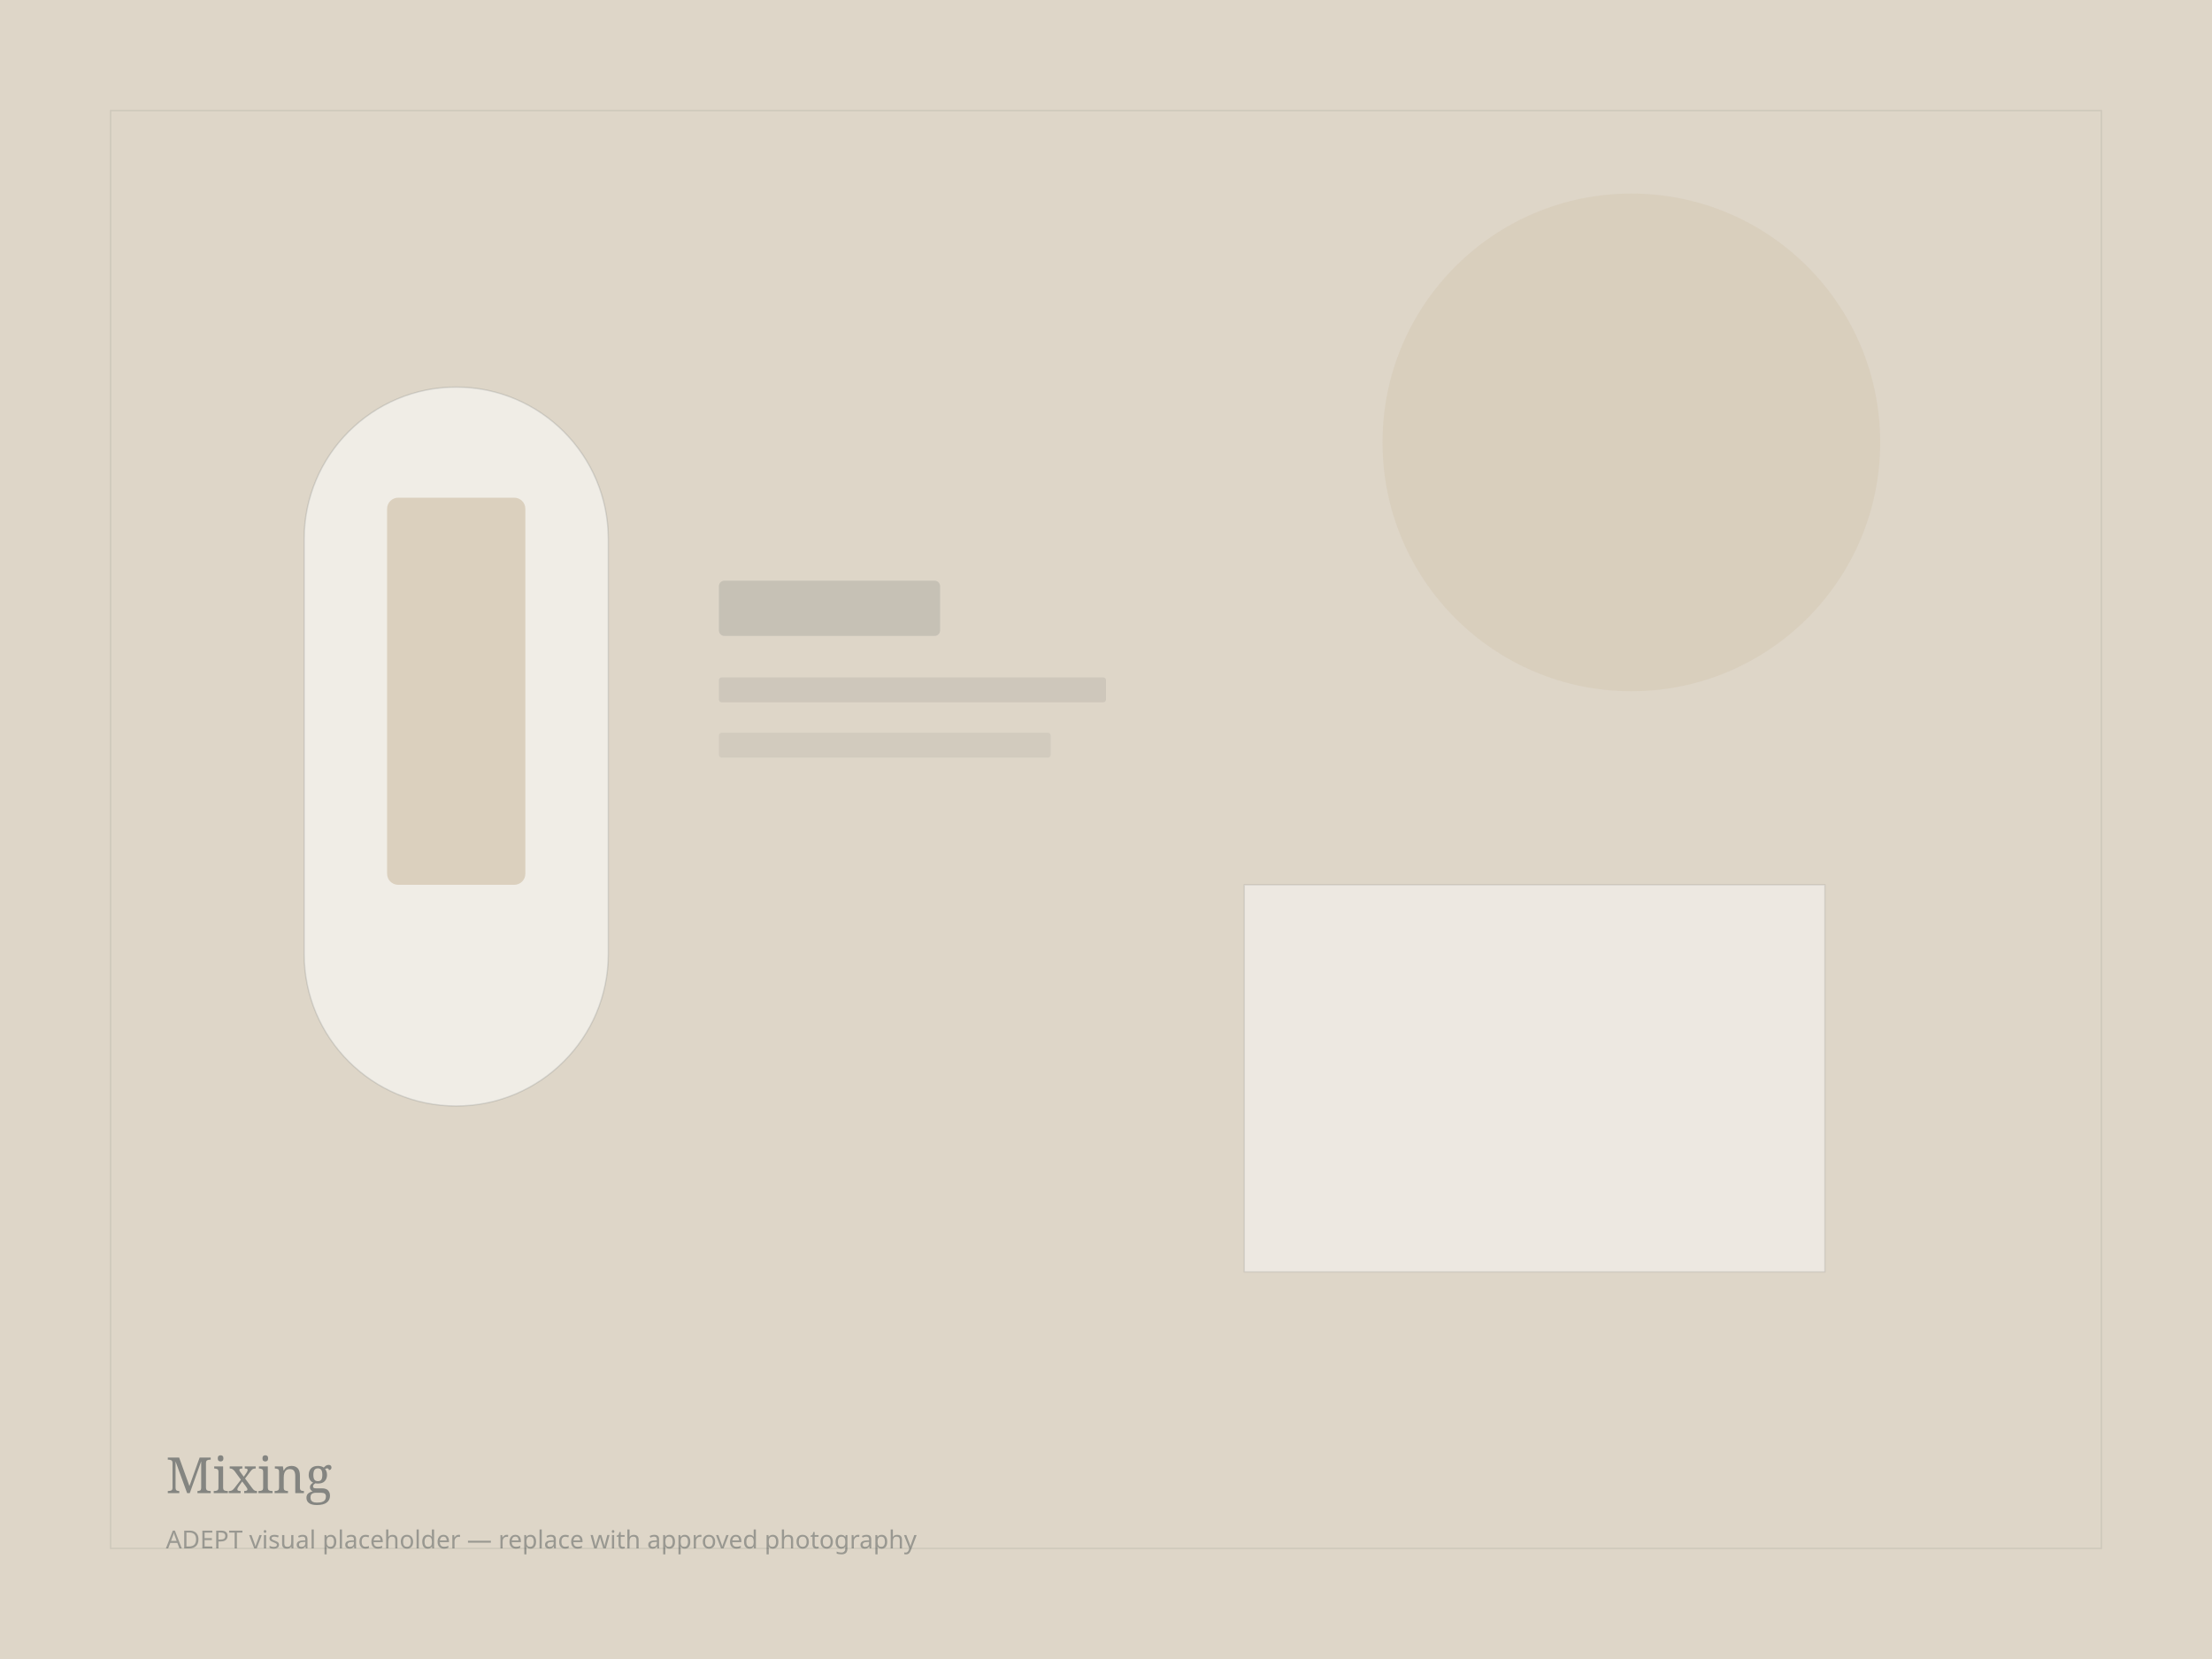
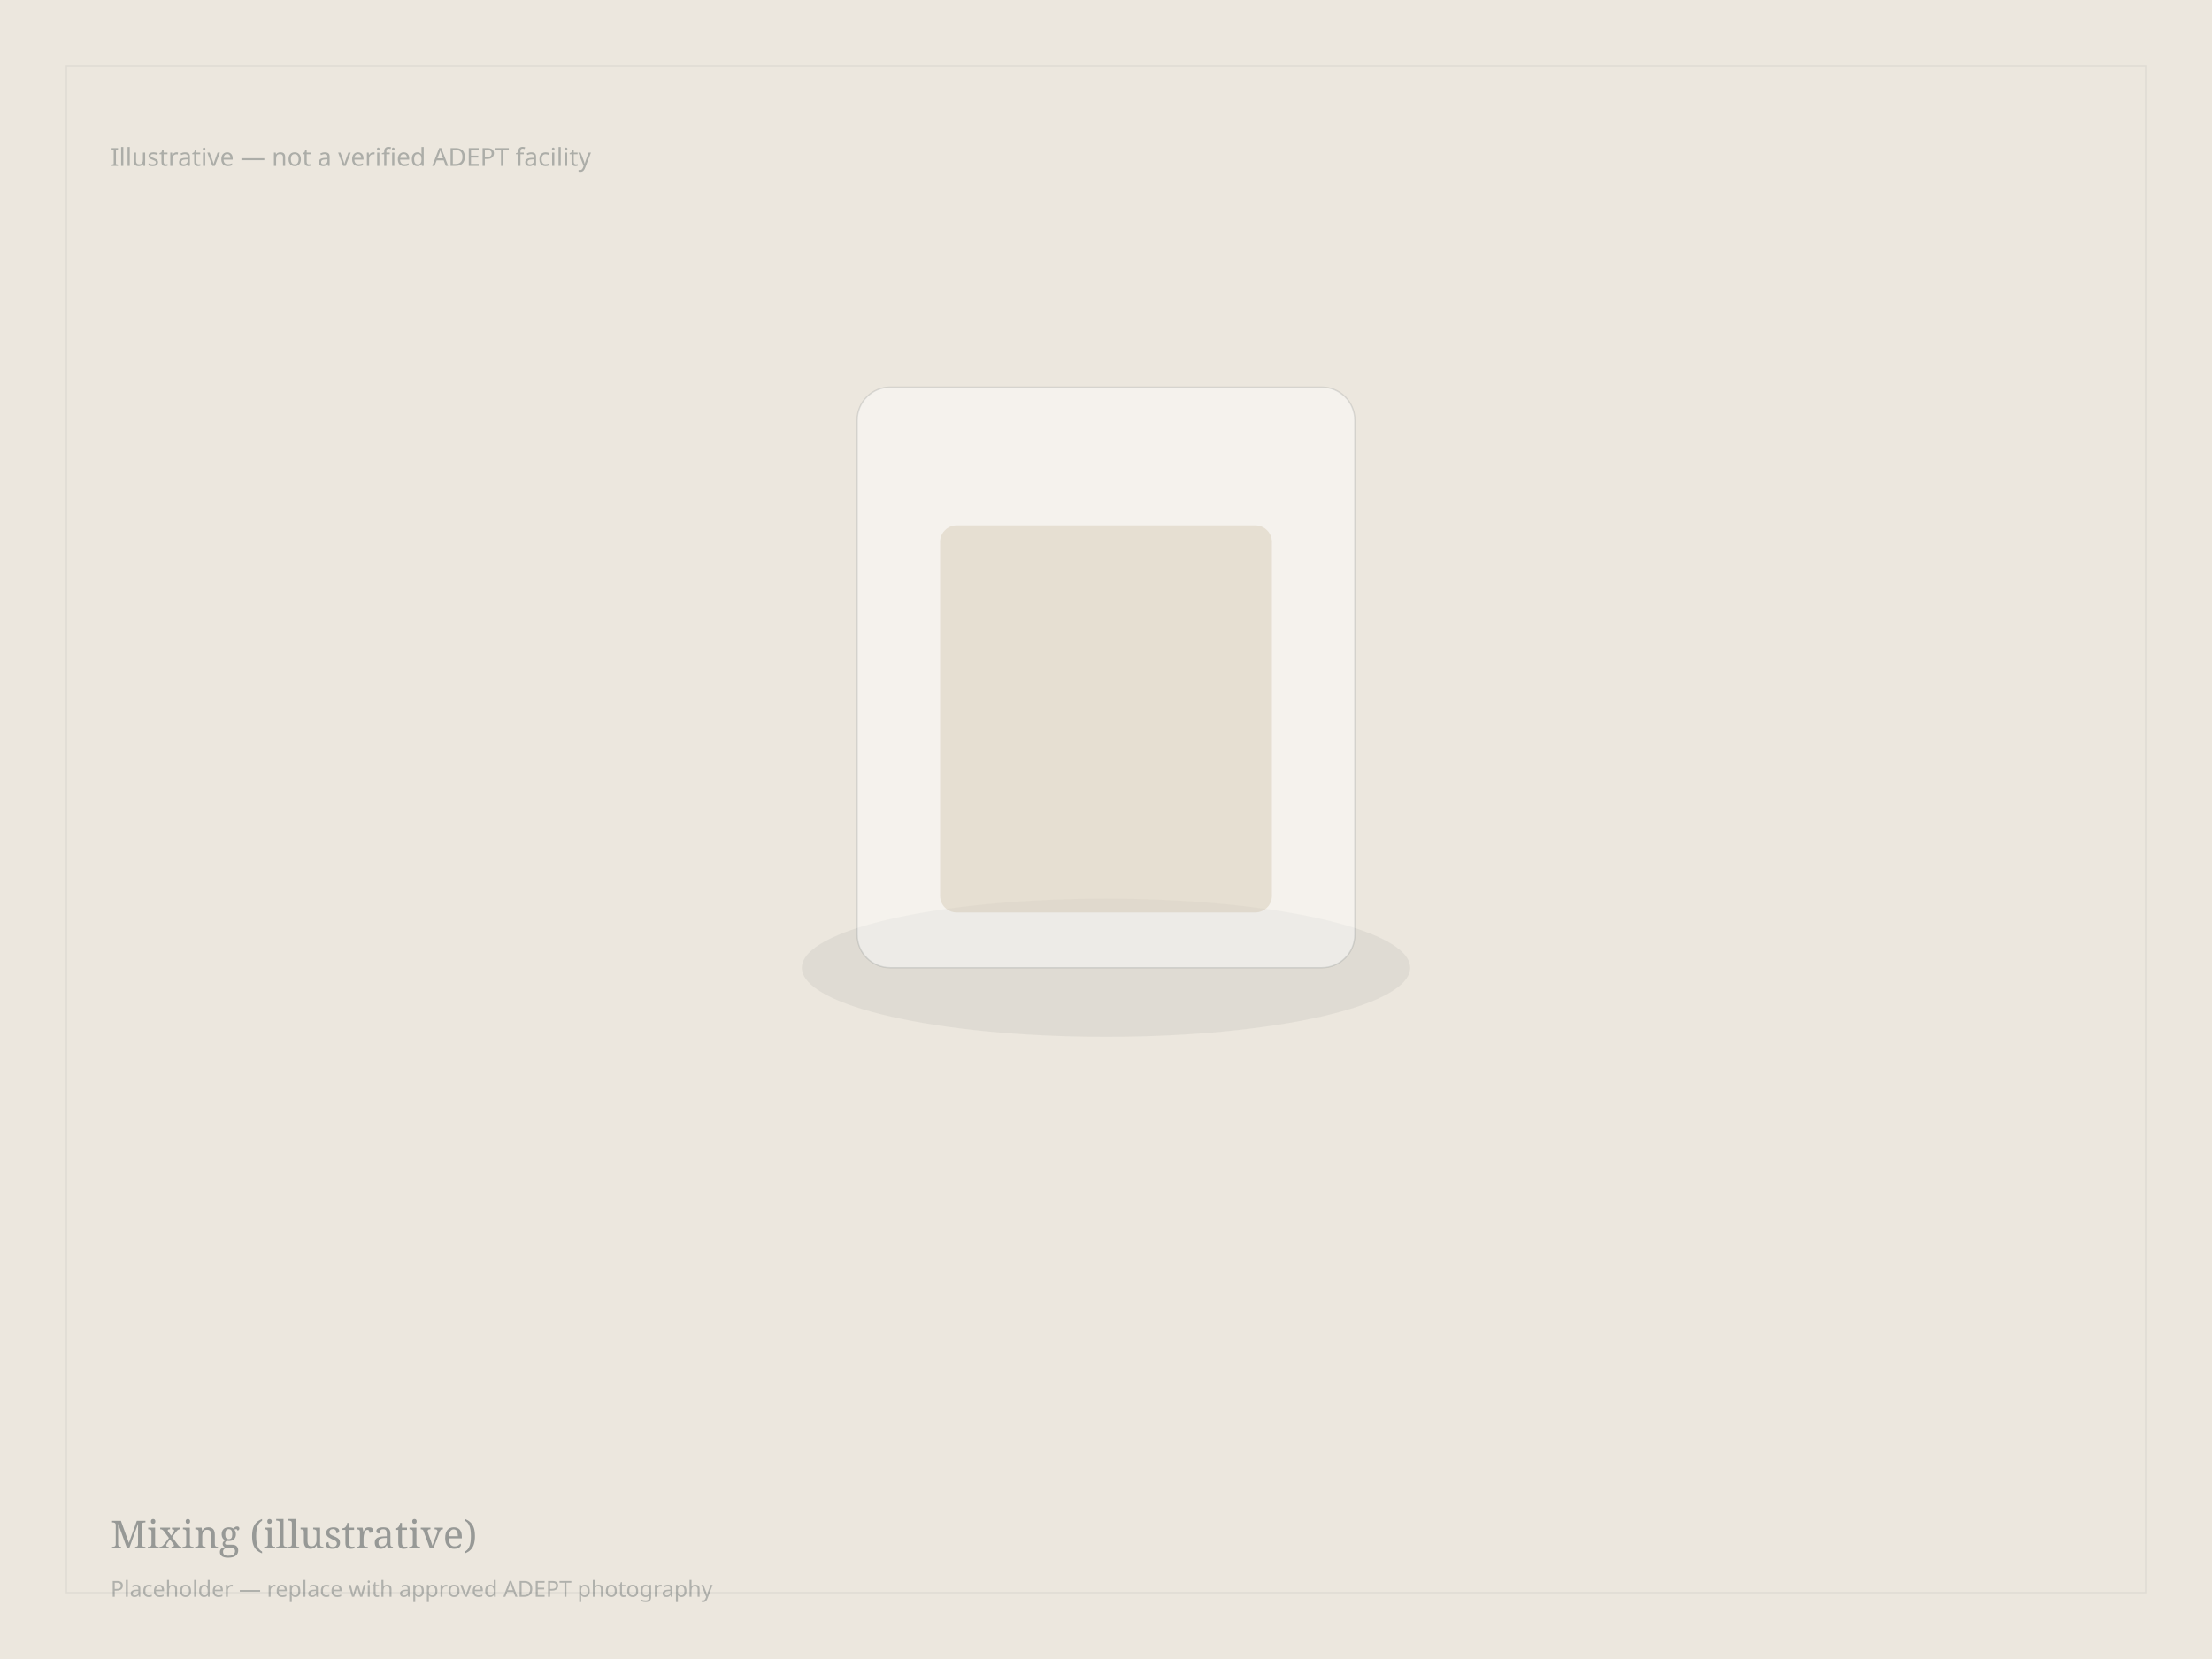
<svg xmlns="http://www.w3.org/2000/svg" width="1600" height="1200" viewBox="0 0 1600 1200" role="img">
-   <rect width="1600" height="1200" fill="#DED6C8" />
-   <rect x="80" y="80" width="1440" height="1040" fill="none" stroke="#17252B" stroke-opacity="0.08" stroke-width="1" />
-   <circle cx="1180" cy="320" r="180" fill="#B49A73" fill-opacity="0.12" />
-   <rect x="220" y="280" width="220" height="520" rx="110" fill="#ffffff" fill-opacity="0.55" stroke="#17252B" stroke-opacity="0.12" />
-   <rect x="280" y="360" width="100" height="280" rx="8" fill="#B49A73" fill-opacity="0.35" />
-   <rect x="520" y="420" width="160" height="40" rx="4" fill="#17252B" fill-opacity="0.12" />
-   <rect x="520" y="490" width="280" height="18" rx="2" fill="#17252B" fill-opacity="0.08" />
-   <rect x="520" y="530" width="240" height="18" rx="2" fill="#17252B" fill-opacity="0.06" />
-   <rect x="900" y="640" width="420" height="280" fill="#ffffff" fill-opacity="0.45" stroke="#17252B" stroke-opacity="0.1" />
-   <text x="120" y="1080" font-family="Georgia, serif" font-size="36" fill="#17252B" fill-opacity="0.45">Mixing</text>
-   <text x="120" y="1120" font-family="system-ui,sans-serif" font-size="18" fill="#17252B" fill-opacity="0.35">ADEPT visual placeholder — replace with approved photography</text>
+   <rect width="1600" height="1200" fill="#ECE7DE" />
+   <rect x="48" y="48" width="1504" height="1104" fill="none" stroke="#17252B" stroke-opacity="0.06" stroke-width="1" />
+   <text x="80" y="120" font-family="system-ui,sans-serif" font-size="18" fill="#17252B" fill-opacity="0.3">Illustrative — not a verified ADEPT facility</text>
+   <ellipse cx="800" cy="700" rx="220" ry="50" fill="#17252B" fill-opacity="0.06" />
+   <rect x="620" y="280" width="360" height="420" rx="24" fill="#ffffff" fill-opacity="0.45" stroke="#17252B" stroke-opacity="0.12" />
+   <rect x="680" y="380" width="240" height="280" rx="12" fill="#B49A73" fill-opacity="0.22" />
+   <text x="80" y="1120" font-family="Georgia, serif" font-size="28" fill="#17252B" fill-opacity="0.4">Mixing (illustrative)</text>
+   <text x="80" y="1155" font-family="system-ui,sans-serif" font-size="16" fill="#17252B" fill-opacity="0.28">Placeholder — replace with approved ADEPT photography</text>
</svg>
